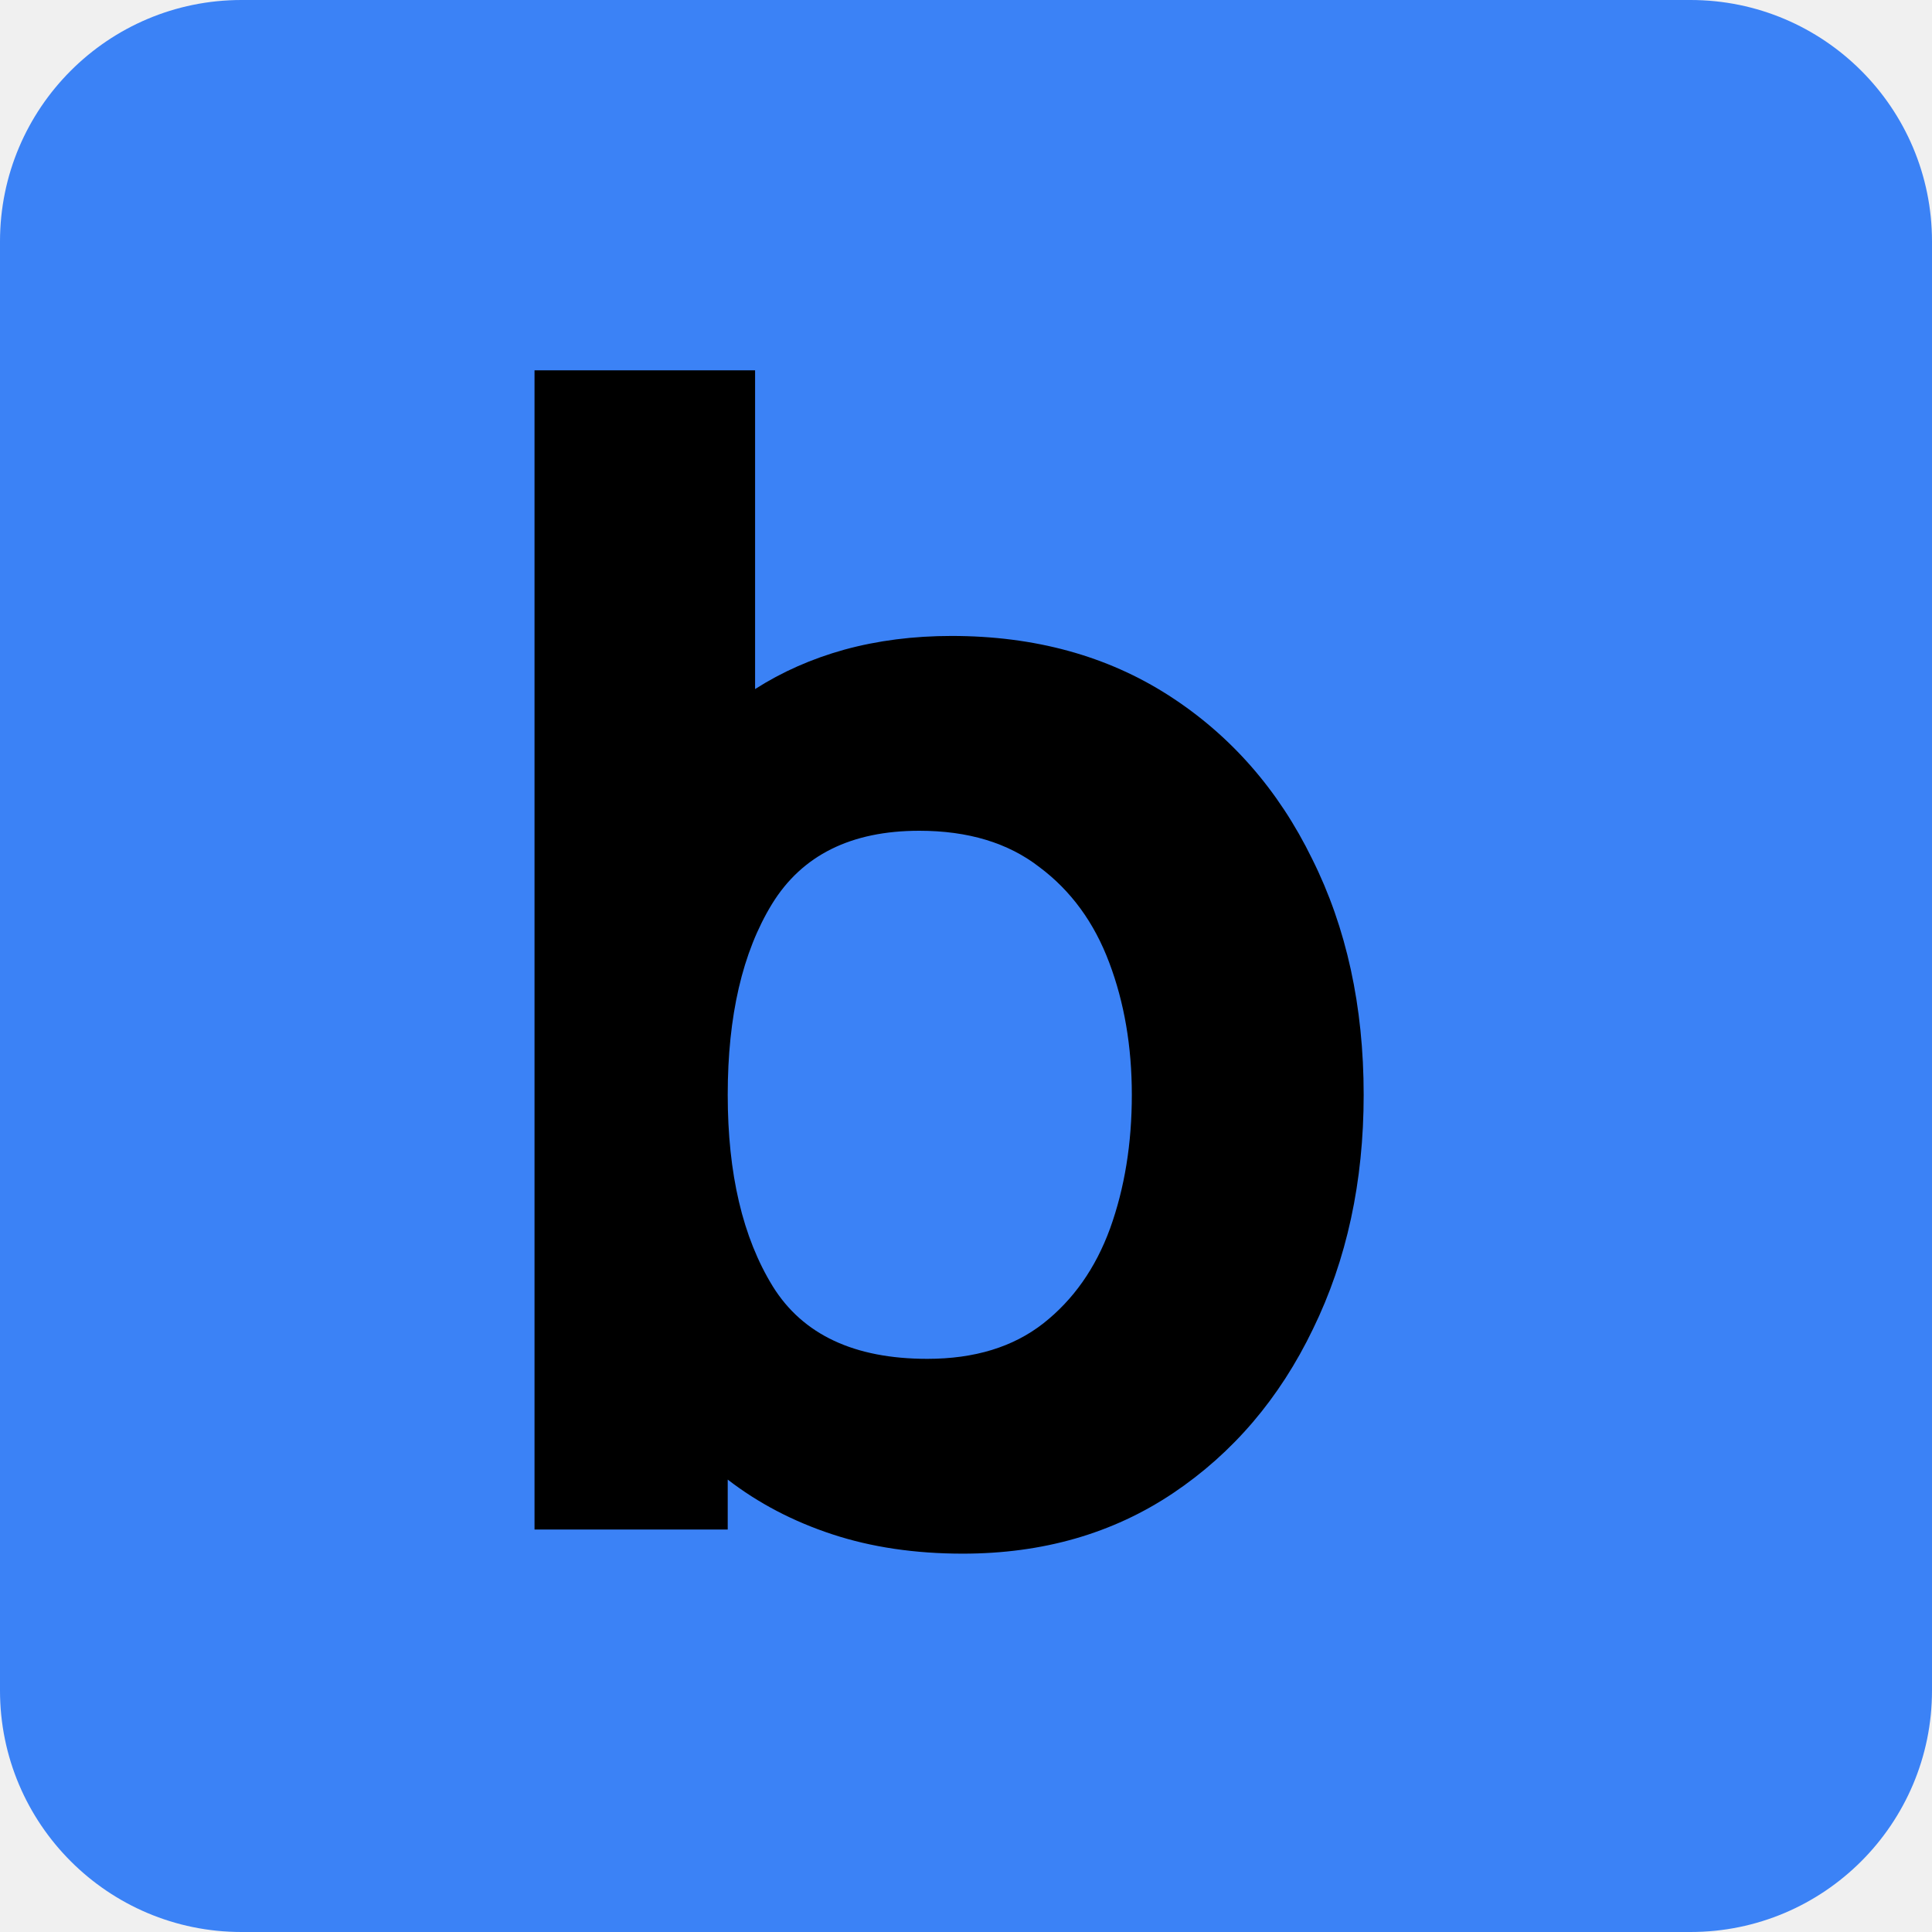
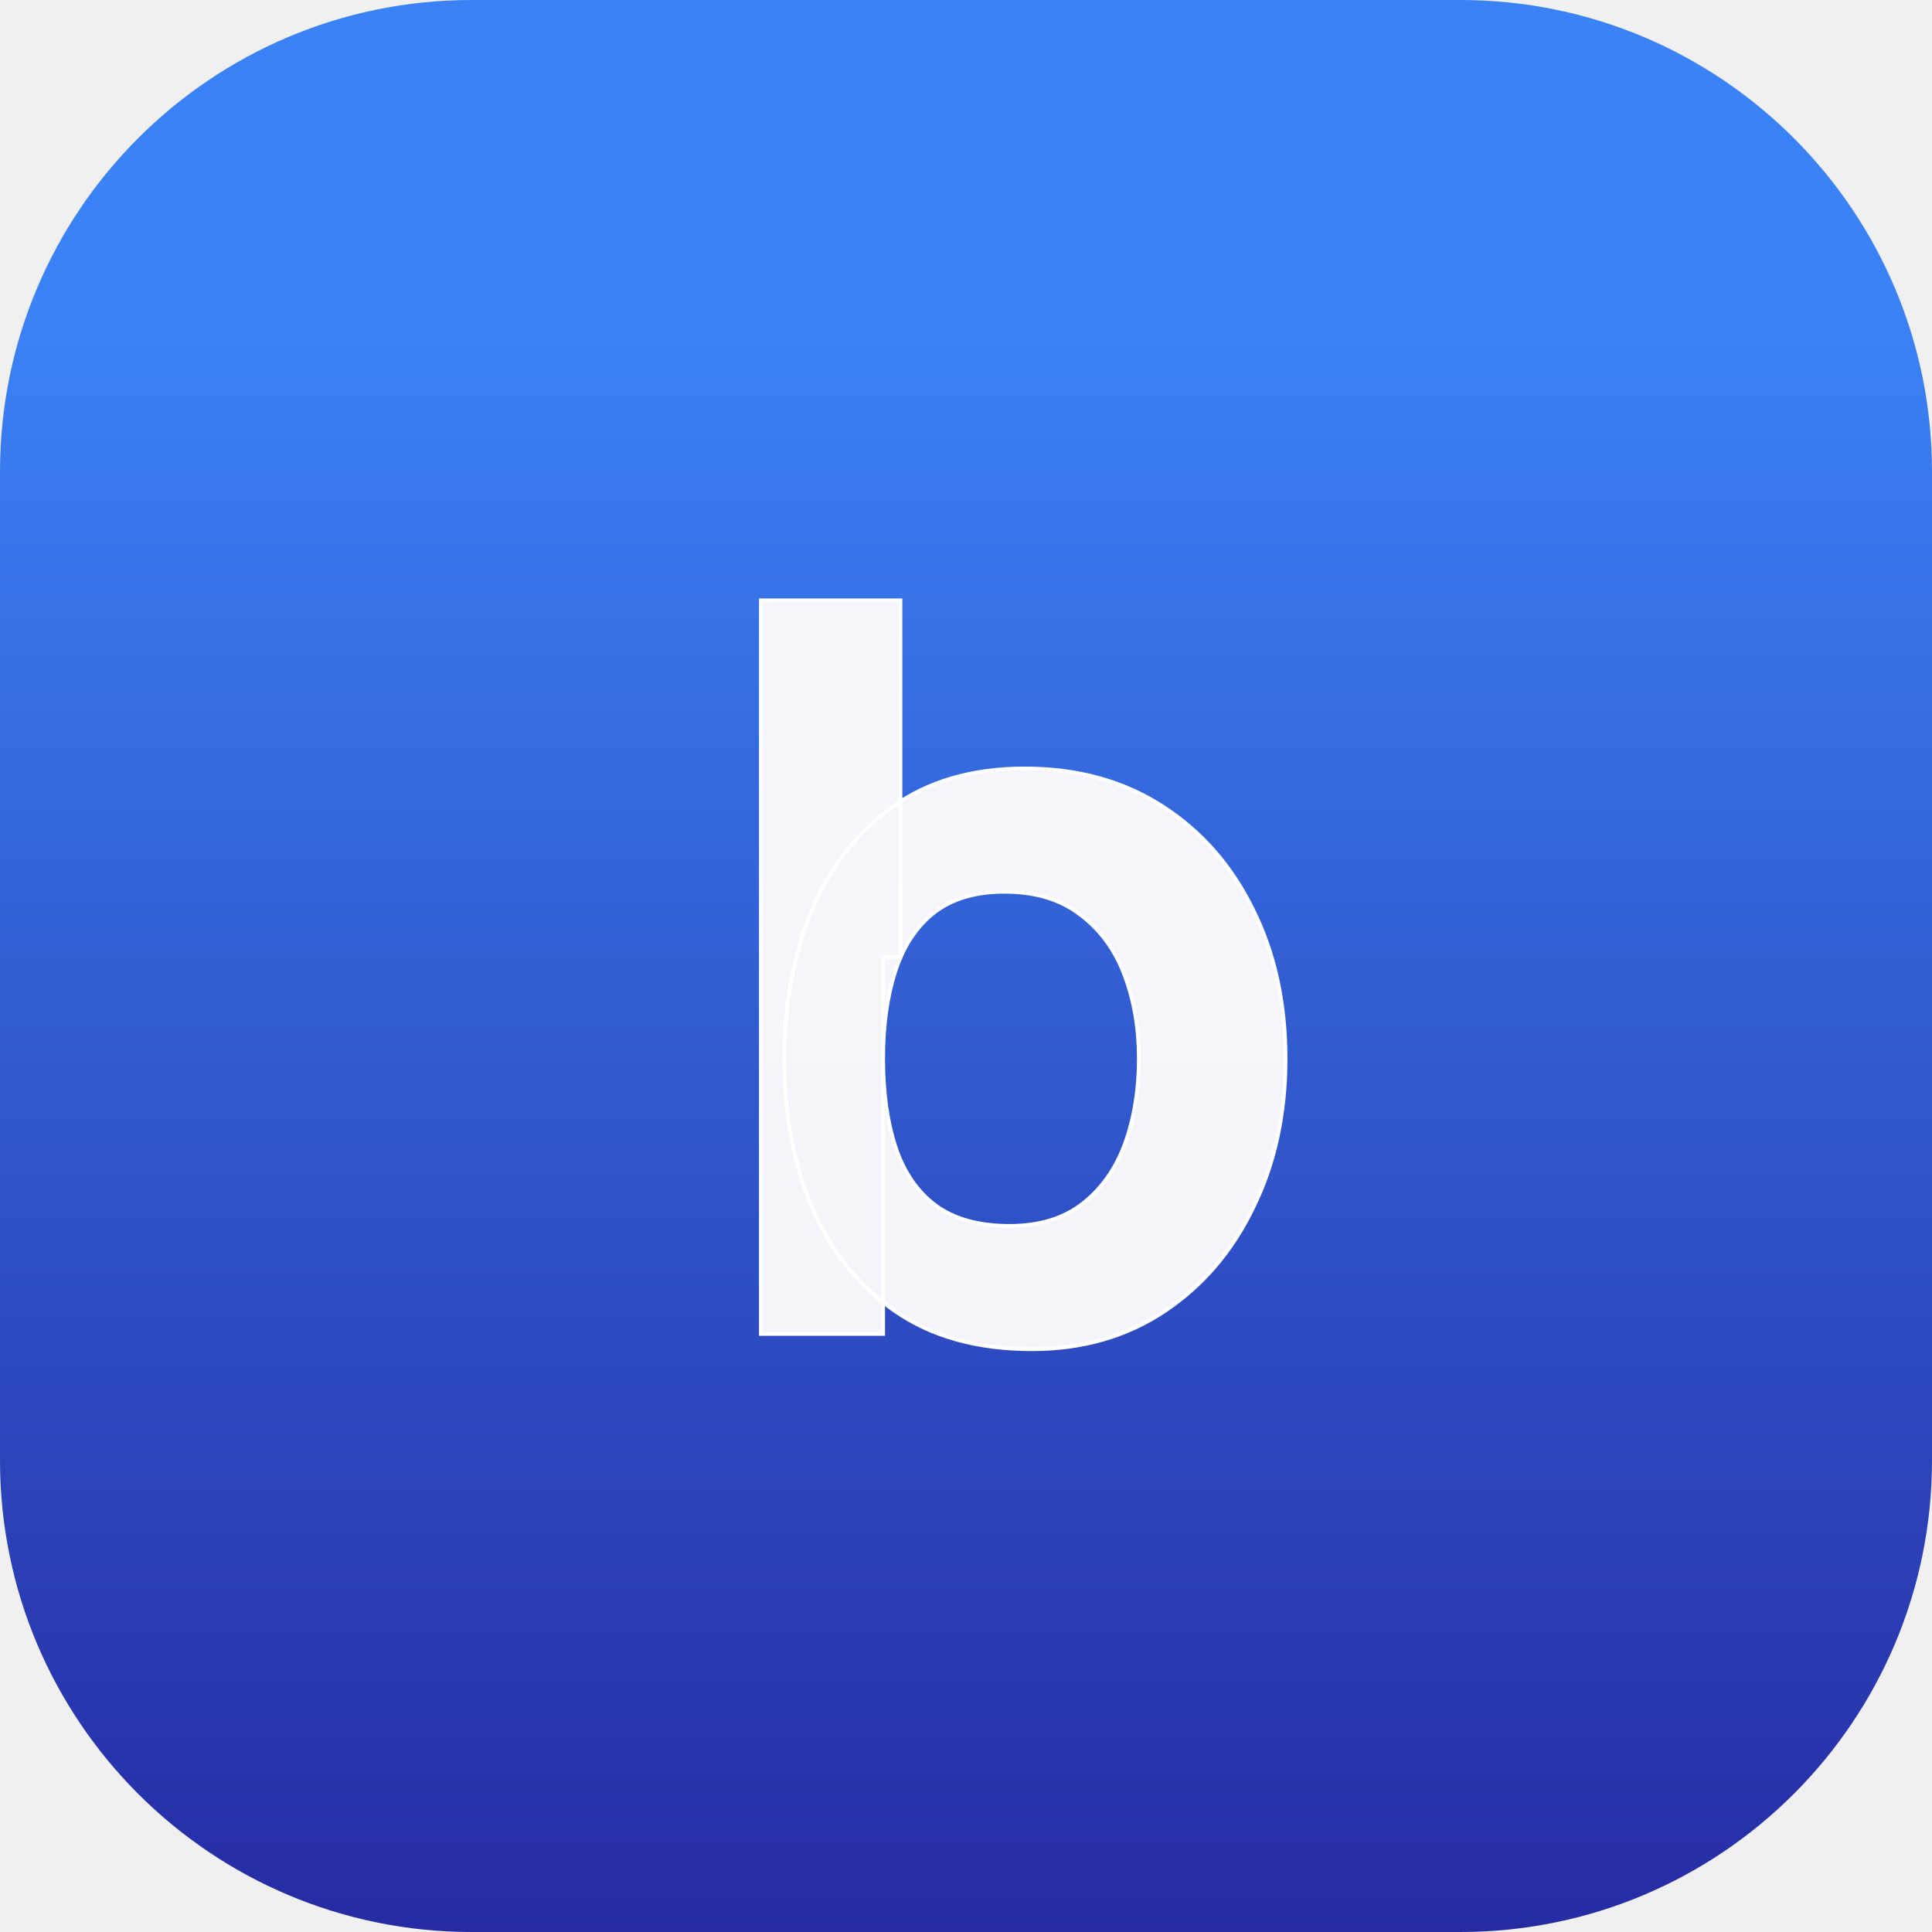
- <svg xmlns="http://www.w3.org/2000/svg" width="24" height="24" viewBox="0 0 24 24" fill="none">
-   <rect width="24" height="24" rx="3" fill="#3B82F6" />
-   <path d="M6.64 19H9.04V18.38C9.42 18.673 9.853 18.9 10.34 19.06C10.826 19.22 11.366 19.3 11.96 19.3C12.953 19.3 13.823 19.05 14.57 18.55C15.316 18.05 15.896 17.37 16.31 16.51C16.73 15.65 16.94 14.68 16.94 13.6C16.94 12.5 16.726 11.523 16.3 10.67C15.88 9.81 15.286 9.133 14.52 8.64C13.753 8.147 12.853 7.9 11.82 7.9C11.346 7.9 10.903 7.957 10.49 8.07C10.083 8.183 9.713 8.347 9.38 8.56V4.6H6.64V19ZM11.52 16.88C10.613 16.88 9.973 16.58 9.6 15.98C9.226 15.373 9.04 14.58 9.04 13.6C9.04 12.62 9.223 11.83 9.59 11.23C9.963 10.623 10.573 10.32 11.42 10.32C12.026 10.32 12.523 10.47 12.91 10.77C13.303 11.063 13.593 11.46 13.78 11.96C13.966 12.453 14.06 13 14.06 13.6C14.06 14.207 13.97 14.76 13.79 15.26C13.61 15.753 13.333 16.147 12.96 16.44C12.586 16.733 12.106 16.88 11.52 16.88Z" fill="black" />
+ <svg xmlns="http://www.w3.org/2000/svg" width="1024" height="1024" fill="none">
+   <rect width="1024" height="1024" rx="250" fill="url(#a)" />
+   <path d="M546.914 715.1c-28.98 0-53.19-6.75-72.63-20.25-19.44-13.5-34.11-31.86-44.01-55.08-9.72-23.22-14.58-49.41-14.58-78.57 0-29.16 4.86-55.35 14.58-78.57 9.72-23.22 24.03-41.58 42.93-55.08s42.21-20.25 69.93-20.25c27.9 0 52.2 6.66 72.9 19.98 20.7 13.32 36.72 31.59 48.06 54.81 11.52 23.04 17.28 49.41 17.28 79.11 0 29.16-5.67 55.35-17.01 78.57-11.16 23.22-26.82 41.58-46.98 55.08-20.16 13.5-43.65 20.25-70.47 20.25Zm-143.64-8.1V318.2h73.98v189h-9.18V707h-64.8Zm131.76-57.24c15.84 0 28.8-3.96 38.88-11.88 10.08-7.92 17.55-18.54 22.41-31.86 4.86-13.5 7.29-28.44 7.29-44.82 0-16.2-2.52-30.96-7.56-44.28-5.04-13.5-12.87-24.21-23.49-32.13-10.44-8.1-23.85-12.15-40.23-12.15-15.3 0-27.72 3.69-37.26 11.07-9.36 7.38-16.2 17.73-20.52 31.05s-6.48 28.8-6.48 46.44c0 17.64 2.16 33.12 6.48 46.44s11.34 23.67 21.06 31.05c9.9 7.38 23.04 11.07 39.42 11.07Z" fill="#FCFCFC" fill-opacity=".96" />
+   <path d="m474.284 694.85.57-.821-.57.821Zm-44.01-55.08-.923.386.003.006.92-.392Zm0-157.14-.923-.386.923.386Zm42.93-55.08-.582-.814.582.814Zm142.83-.27-.541.841.541-.841Zm48.06 54.81-.899.439.004.008.895-.447Zm.27 157.68-.899-.439-.003.006.902.433Zm-46.98 55.08-.557-.831.557.831ZM403.274 707h-1v1h1v-1Zm0-388.8v-1h-1v1h1Zm73.98 0h1v-1h-1v1Zm0 189v1h1v-1h-1Zm-9.18 0v-1h-1v1h1Zm0 199.8v1h1v-1h-1Zm128.25-100.98.939.343.002-.004-.941-.339Zm-.27-89.1-.937.35.001.004.936-.354Zm-23.49-32.13-.613.79.007.006.008.006.598-.802Zm-77.49-1.08-.612-.791-.007.006.619.785Zm-20.52 31.05-.952-.309.952.309Zm0 92.88-.952.308.952-.308Zm21.06 31.05-.605.796.007.006.598-.802Zm51.3 75.41c-28.823 0-52.822-6.712-72.06-20.071l-1.141 1.642c19.642 13.641 44.063 20.429 73.201 20.429v-2Zm-72.06-20.071c-19.275-13.386-33.829-31.592-43.66-54.651l-1.84.784c9.968 23.381 24.754 41.895 44.359 55.509l1.141-1.642Zm-43.658-54.645c-9.661-23.08-14.502-49.136-14.502-78.184h-2c0 29.272 4.879 55.596 14.657 78.956l1.845-.772ZM416.694 561.2c0-29.048 4.841-55.104 14.502-78.184l-1.845-.772c-9.778 23.36-14.657 49.684-14.657 78.956h2Zm14.502-78.184c9.655-23.063 23.853-41.269 42.589-54.652l-1.163-1.628c-19.063 13.617-33.485 32.131-43.271 55.508l1.845.772Zm42.589-54.652c18.7-13.357 41.796-20.064 69.349-20.064v-2c-27.887 0-51.411 6.793-70.512 20.436l1.163 1.628Zm69.349-20.064c27.734 0 51.841 6.618 72.359 19.821l1.082-1.682c-20.882-13.437-45.376-20.139-73.441-20.139v2Zm72.359 19.821c20.538 13.216 36.438 31.343 47.702 54.408l1.797-.878c-11.416-23.375-27.556-41.788-48.417-55.212l-1.082 1.682Zm47.706 54.416c11.441 22.882 17.175 49.094 17.175 78.663h2c0-29.831-5.787-56.359-17.386-79.557l-1.789.894Zm17.175 78.663c0 29.028-5.644 55.064-16.909 78.131l1.797.878c11.415-23.373 17.112-49.717 17.112-79.009h-2Zm-16.912 78.137c-11.087 23.069-26.632 41.288-46.635 54.682l1.113 1.662c20.318-13.606 36.093-32.107 47.325-55.478l-1.803-.866Zm-46.635 54.682c-19.978 13.378-43.27 20.081-69.913 20.081v2c26.996 0 50.684-6.797 71.026-20.419l-1.113-1.662ZM404.274 707V318.2h-2V707h2Zm-1-387.8h73.98v-2h-73.98v2Zm72.98-1v189h2v-189h-2Zm1 188h-9.18v2h9.18v-2Zm-10.18 1V707h2V507.2h-2Zm1 198.8h-64.8v2h64.8v-2Zm66.96-55.24c16.01 0 29.203-4.005 39.498-12.094l-1.236-1.572c-9.866 7.751-22.592 11.666-38.262 11.666v2Zm39.498-12.094c10.241-8.047 17.814-18.827 22.731-32.303l-1.879-.686c-4.803 13.164-12.17 23.624-22.088 31.417l1.236 1.572Zm22.733-32.307c4.904-13.623 7.349-28.68 7.349-45.159h-2c0 16.281-2.415 31.104-7.231 44.481l1.882.678Zm7.349-45.159c0-16.304-2.537-31.186-7.625-44.634l-1.871.708c4.992 13.192 7.496 27.83 7.496 43.926h2Zm-7.623-44.63c-5.102-13.663-13.042-24.537-23.829-32.582l-1.196 1.604c10.452 7.795 18.172 18.341 23.151 31.678l1.874-.7ZM573.177 484c-10.654-8.266-24.296-12.36-40.843-12.36v2c16.212 0 29.391 4.006 39.617 11.94l1.226-1.58Zm-40.843-12.36c-15.461 0-28.115 3.731-37.872 11.279l1.224 1.582c9.322-7.212 21.509-10.861 36.648-10.861v-2Zm-37.879 11.285c-9.542 7.522-16.482 18.052-20.853 31.526l1.903.618c4.27-13.166 11.009-23.336 20.188-30.574l-1.238-1.57Zm-20.853 31.526c-4.359 13.442-6.528 29.03-6.528 46.749h2c0-17.561 2.15-32.933 6.431-46.131l-1.903-.618Zm-6.528 46.749c0 17.719 2.169 33.307 6.528 46.748l1.903-.617c-4.281-13.198-6.431-28.57-6.431-46.131h-2Zm6.528 46.748c4.374 13.485 11.501 24.017 21.407 31.538l1.209-1.592c-9.534-7.239-16.446-17.407-20.713-30.563l-1.903.617Zm21.414 31.544c10.121 7.545 23.492 11.268 40.018 11.268v-2c-16.235 0-29.144-3.657-38.823-10.872l-1.195 1.604Z" fill="#fff" />
+   <defs>
+     <linearGradient id="a" x1="512" y1="0" x2="512" y2="1024" gradientUnits="userSpaceOnUse">
+       <stop offset=".161" stop-color="#3B82F6" />
+       <stop offset="1" stop-color="#262BA3" />
+     </linearGradient>
+   </defs>
</svg>
